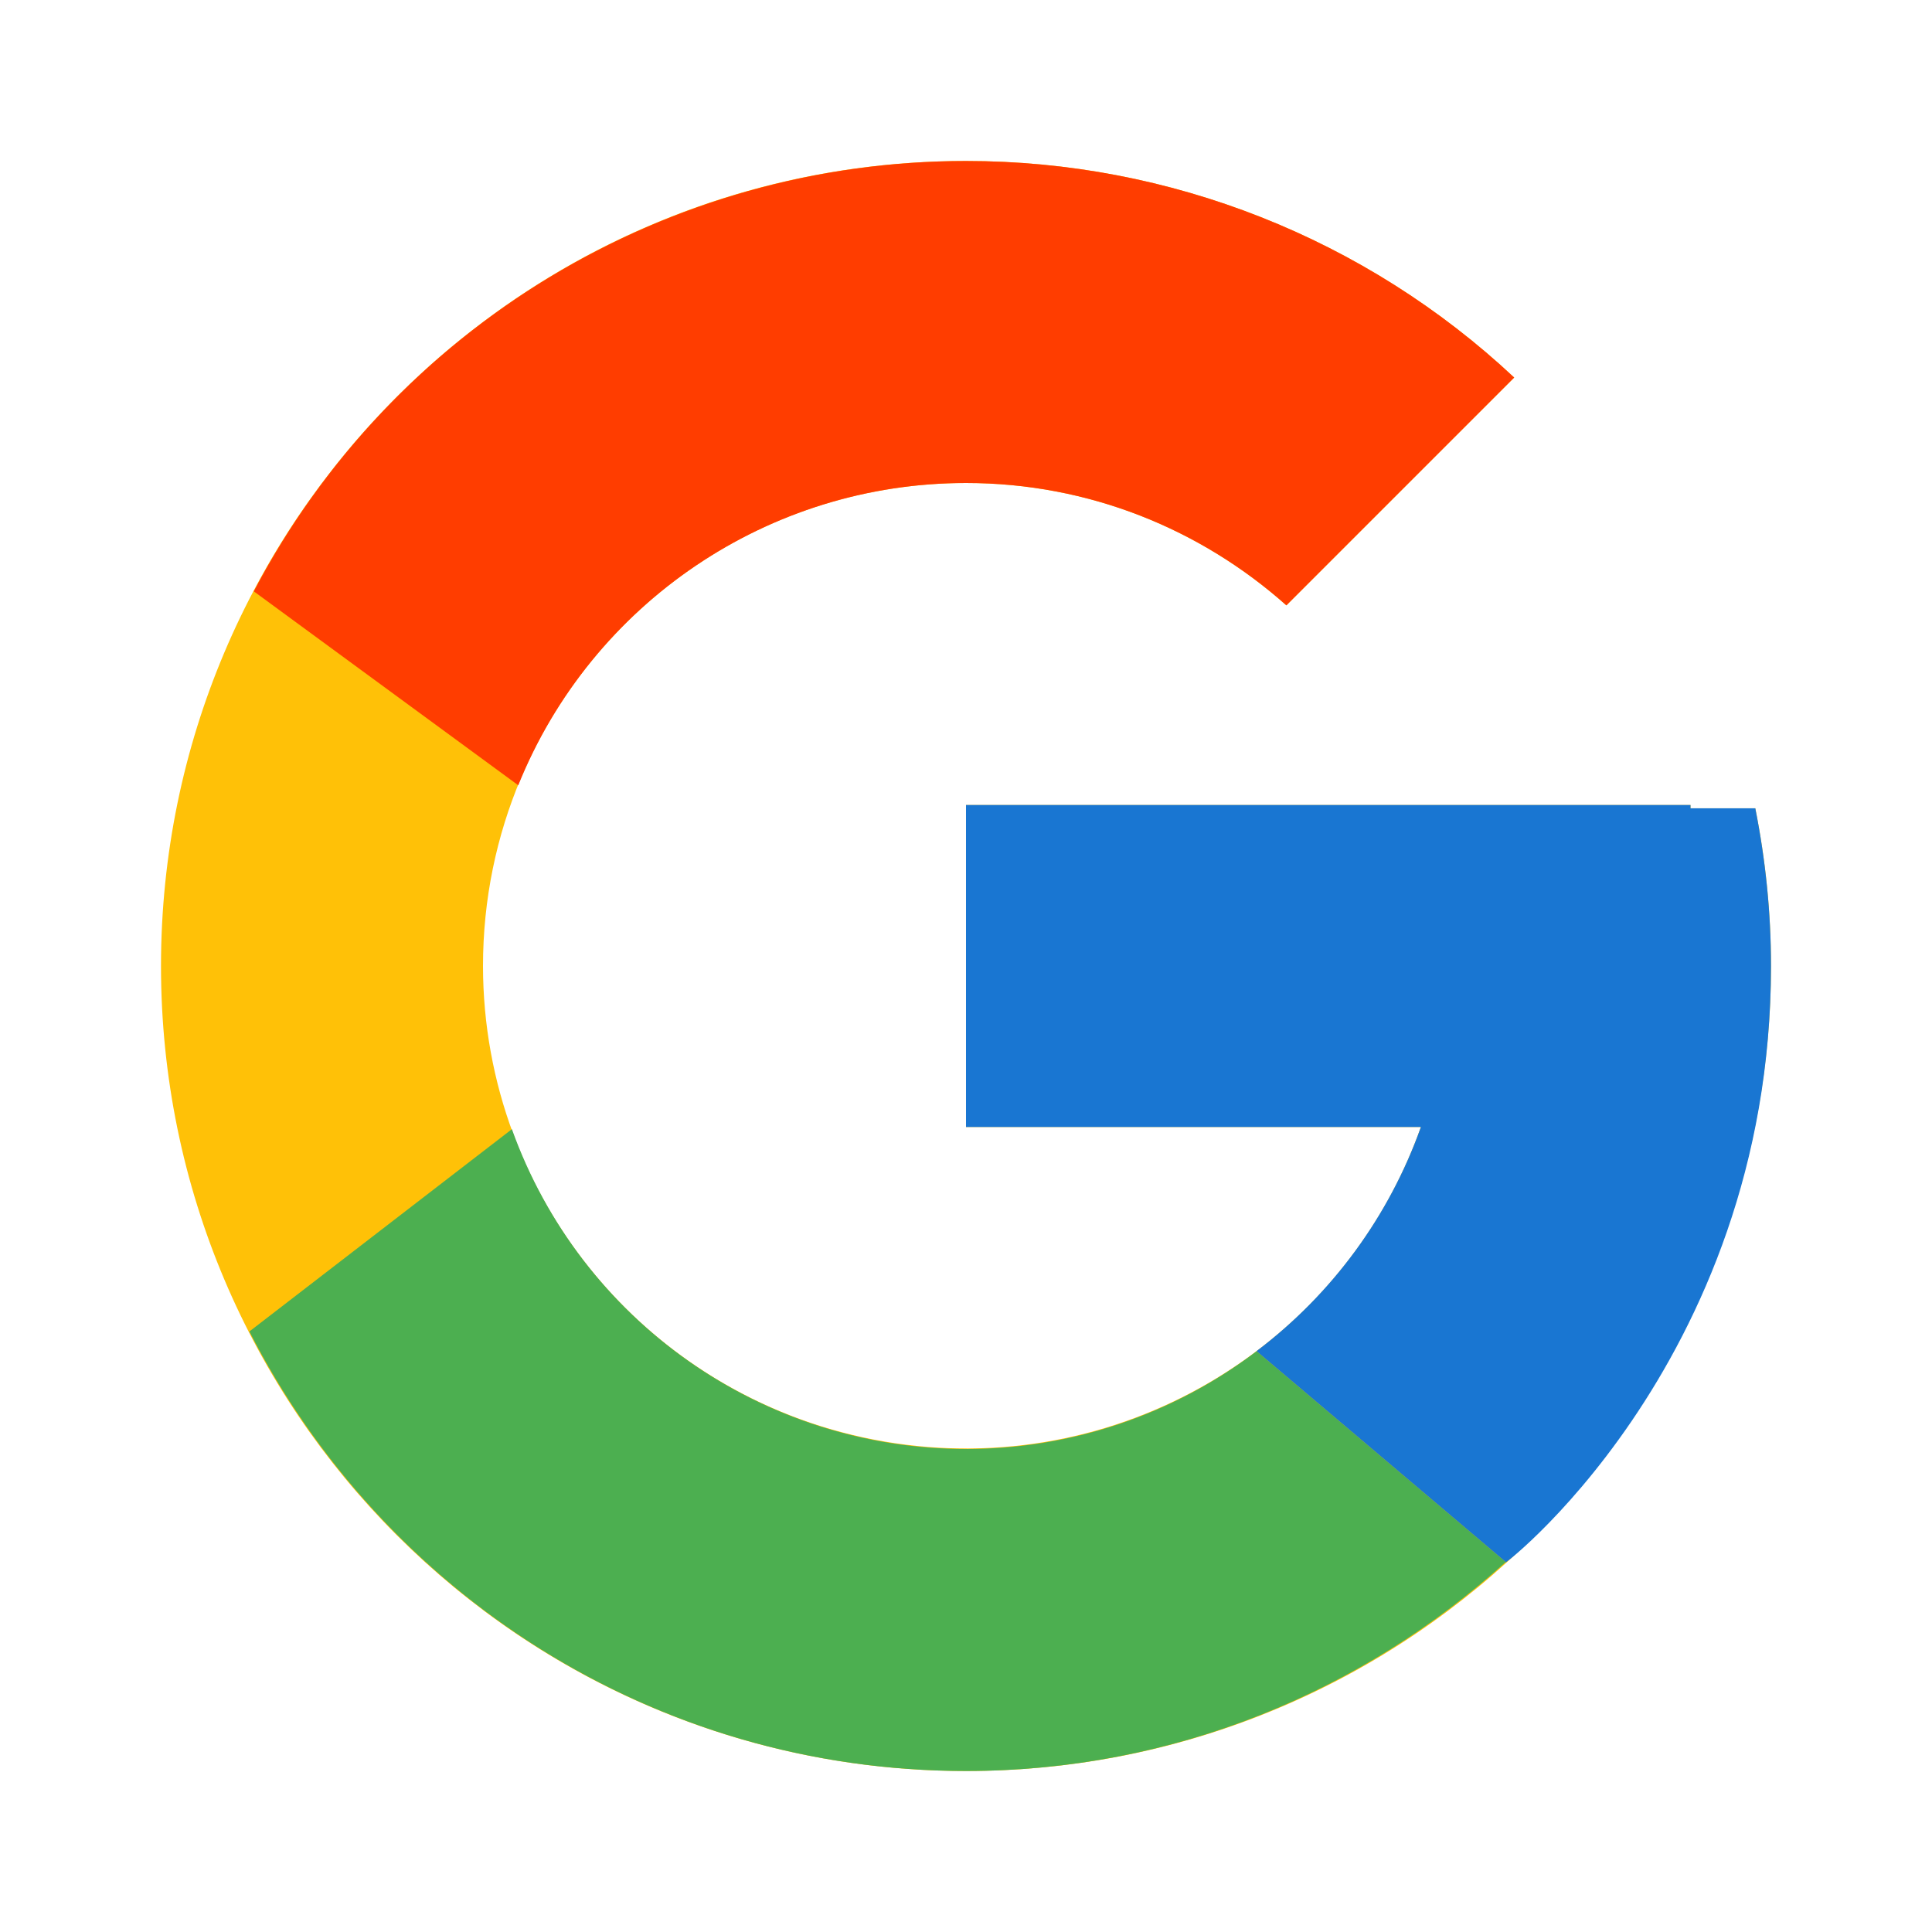
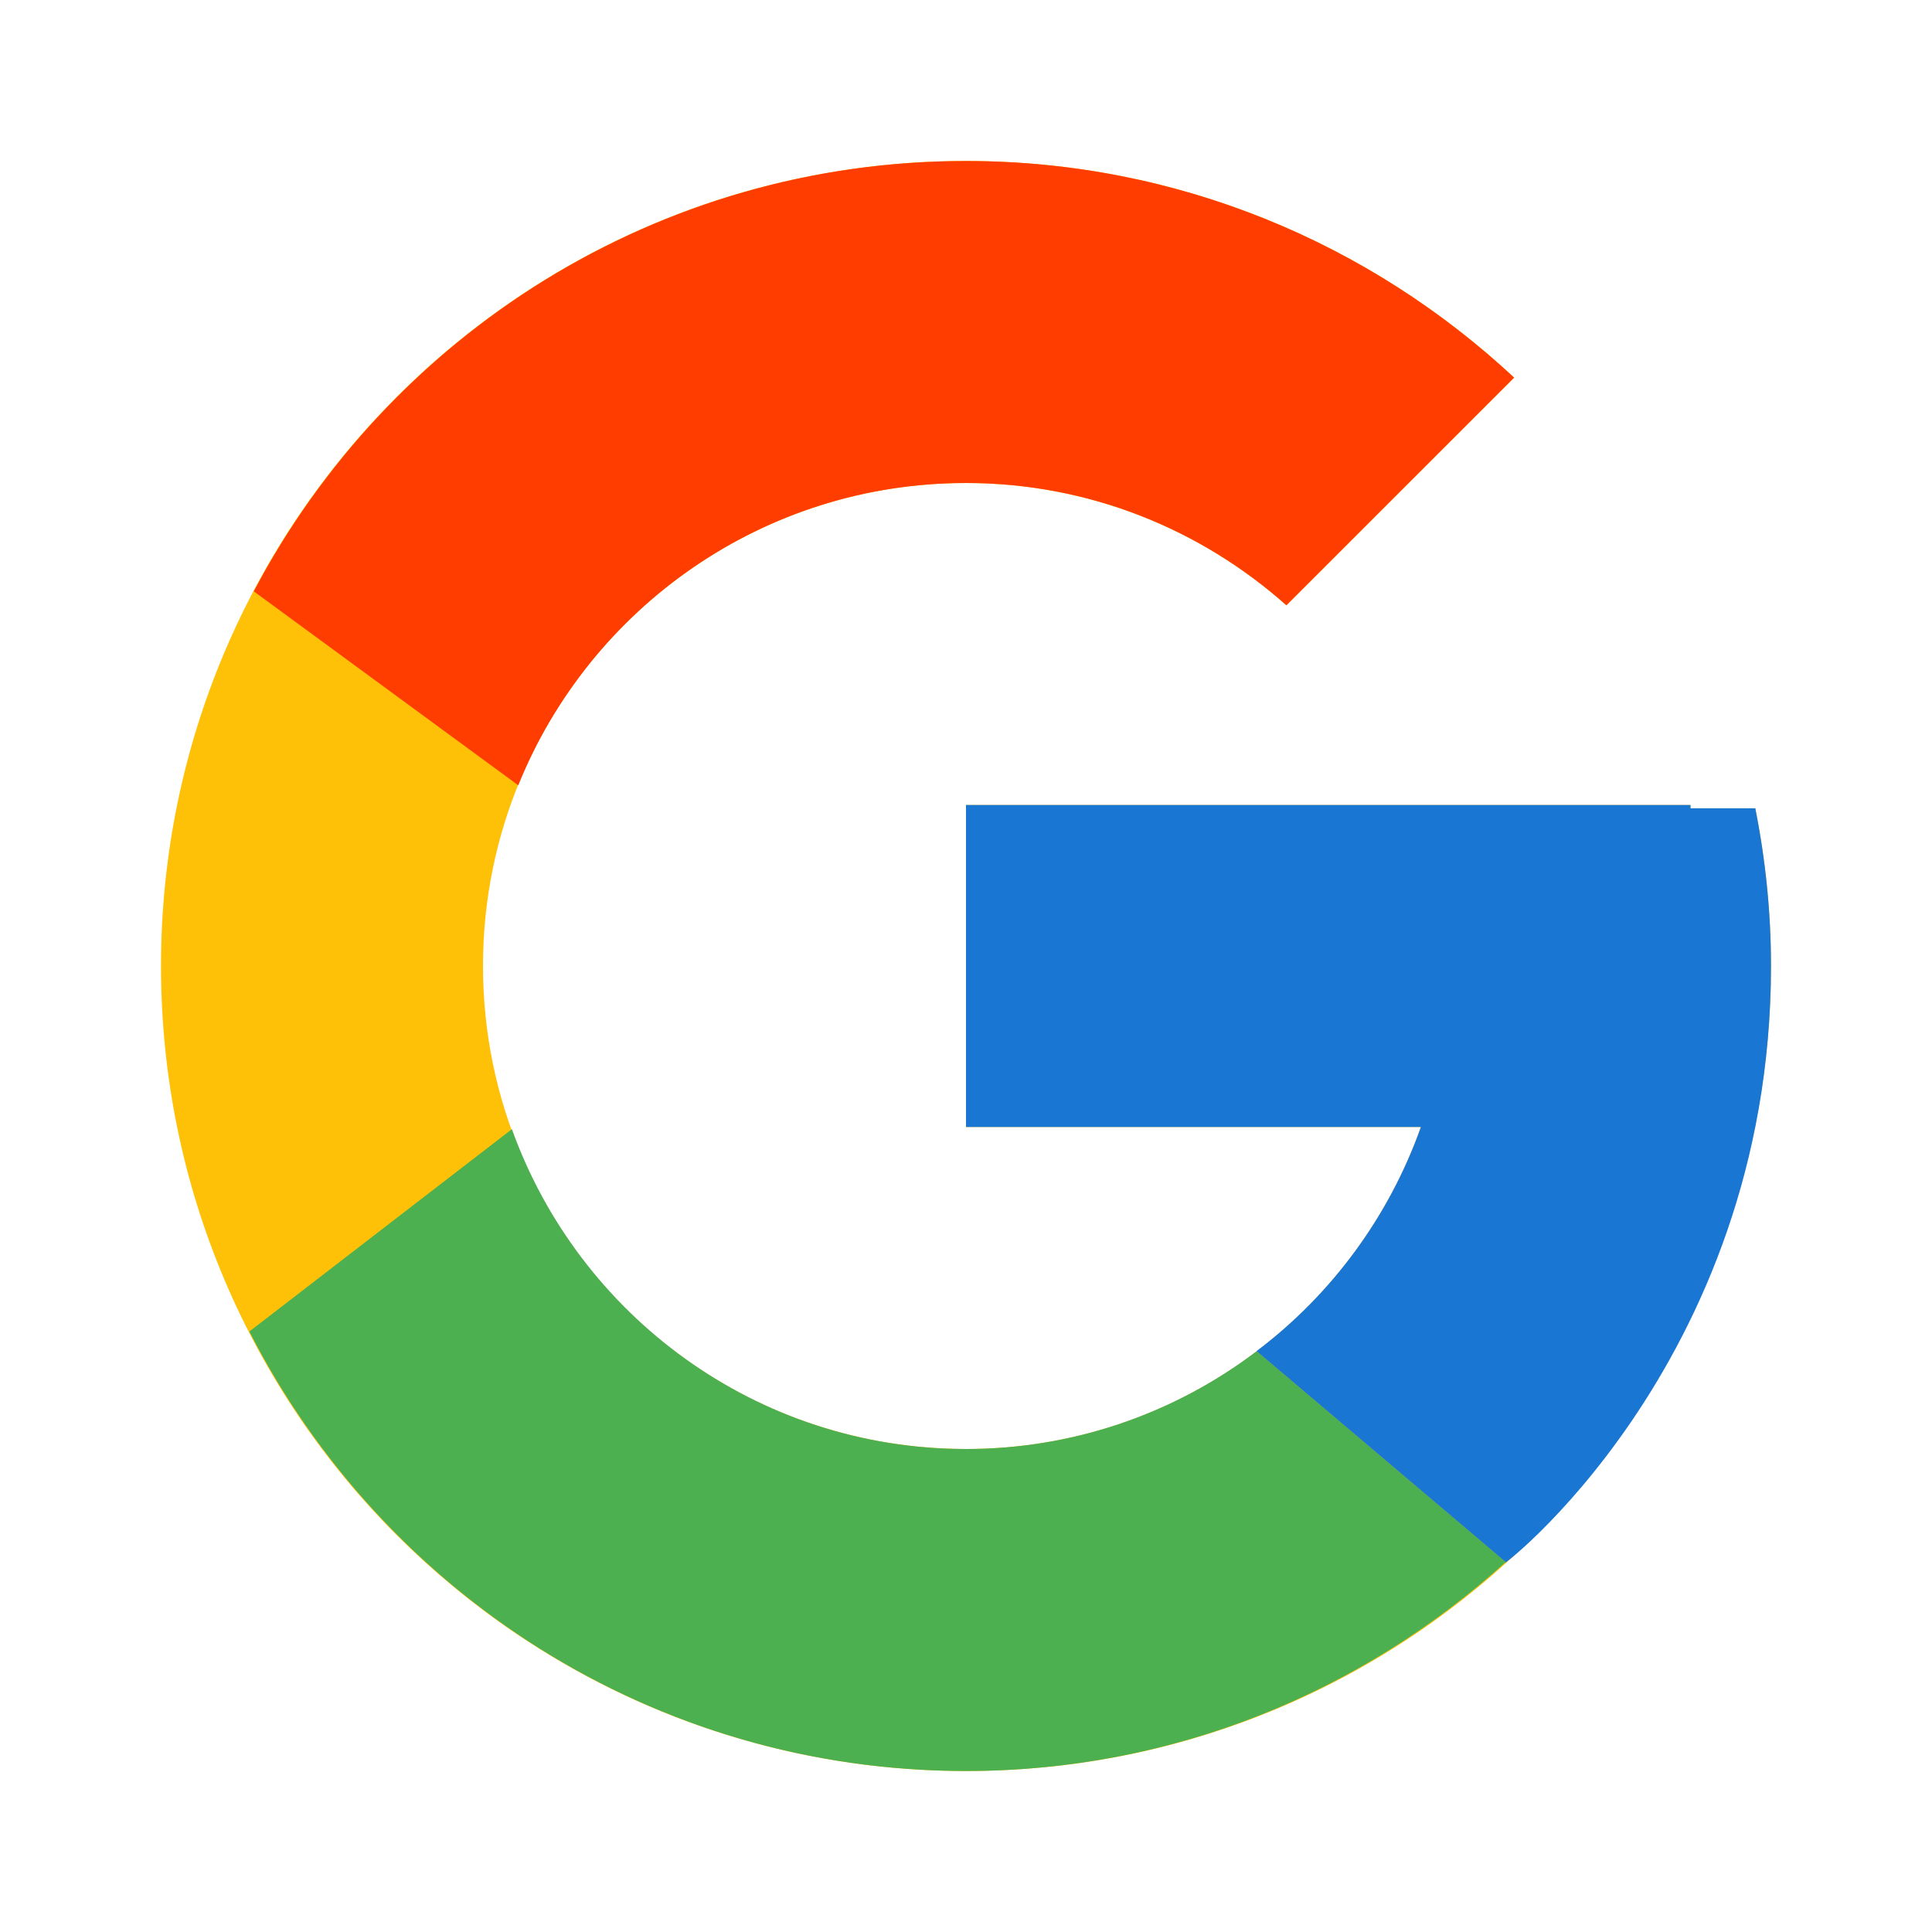
- <svg xmlns="http://www.w3.org/2000/svg" width="24" height="24" fill="none">
-   <path d="M21.805 10.041H21V10h-9v4h5.651A5.998 5.998 0 016 12a6 6 0 016-6c1.53 0 2.921.577 3.98 1.52l2.83-2.83A9.954 9.954 0 0012 2C6.478 2 2 6.478 2 12c0 5.523 4.478 10 10 10 5.523 0 10-4.477 10-10 0-.67-.069-1.325-.195-1.959z" fill="#FFC107" />
-   <path d="M3.153 7.346l3.285 2.409A5.997 5.997 0 0112 6c1.53 0 2.92.577 3.98 1.52l2.83-2.83A9.954 9.954 0 0011.999 2a9.994 9.994 0 00-8.846 5.346z" fill="#FF3D00" />
-   <path d="M12 22c2.583 0 4.93-.988 6.705-2.596l-3.095-2.619A5.955 5.955 0 0112 18a5.997 5.997 0 01-5.641-3.973L3.098 16.54C4.753 19.778 8.114 22 12 22z" fill="#4CAF50" />
-   <path d="M21.805 10.041H21V10h-9v4h5.651a6.02 6.02 0 01-2.043 2.785h.002l3.095 2.619C18.485 19.602 22 17 22 12c0-.67-.069-1.325-.195-1.959z" fill="#1976D2" />
+ <svg xmlns="http://www.w3.org/2000/svg" width="24" height="24" viewBox="0 0 24 24" fill="none">
+   <path d="M21.805 10.041H21V10H12V14H17.651C16.827 16.328 14.611 18 12 18C8.687 18 6 15.313 6 12C6 8.687 8.687 6 12 6C13.53 6 14.921 6.577 15.98 7.519L18.809 4.691C17.023 3.026 14.634 2 12 2C6.478 2 2 6.478 2 12C2 17.523 6.478 22 12 22C17.523 22 22 17.523 22 12C22 11.329 21.931 10.675 21.805 10.041Z" fill="#FFC107" />
+   <path d="M3.153 7.346L6.438 9.755C7.327 7.554 9.48 6 12 6C13.529 6 14.921 6.577 15.98 7.519L18.809 4.691C17.023 3.026 14.634 2 12 2C8.159 2 4.828 4.168 3.153 7.346Z" fill="#FF3D00" />
+   <path d="M12 22C14.583 22 16.93 21.012 18.705 19.404L15.61 16.785C14.572 17.574 13.304 18.001 12 18C9.399 18 7.191 16.342 6.359 14.027L3.098 16.54C4.753 19.778 8.114 22 12 22Z" fill="#4CAF50" />
+   <path d="M21.805 10.041H21V10H12V14H17.651C17.257 15.108 16.547 16.077 15.608 16.785L15.61 16.785L18.704 19.404C18.485 19.602 22 17 22 12C22 11.329 21.931 10.675 21.805 10.041Z" fill="#1976D2" />
</svg>
